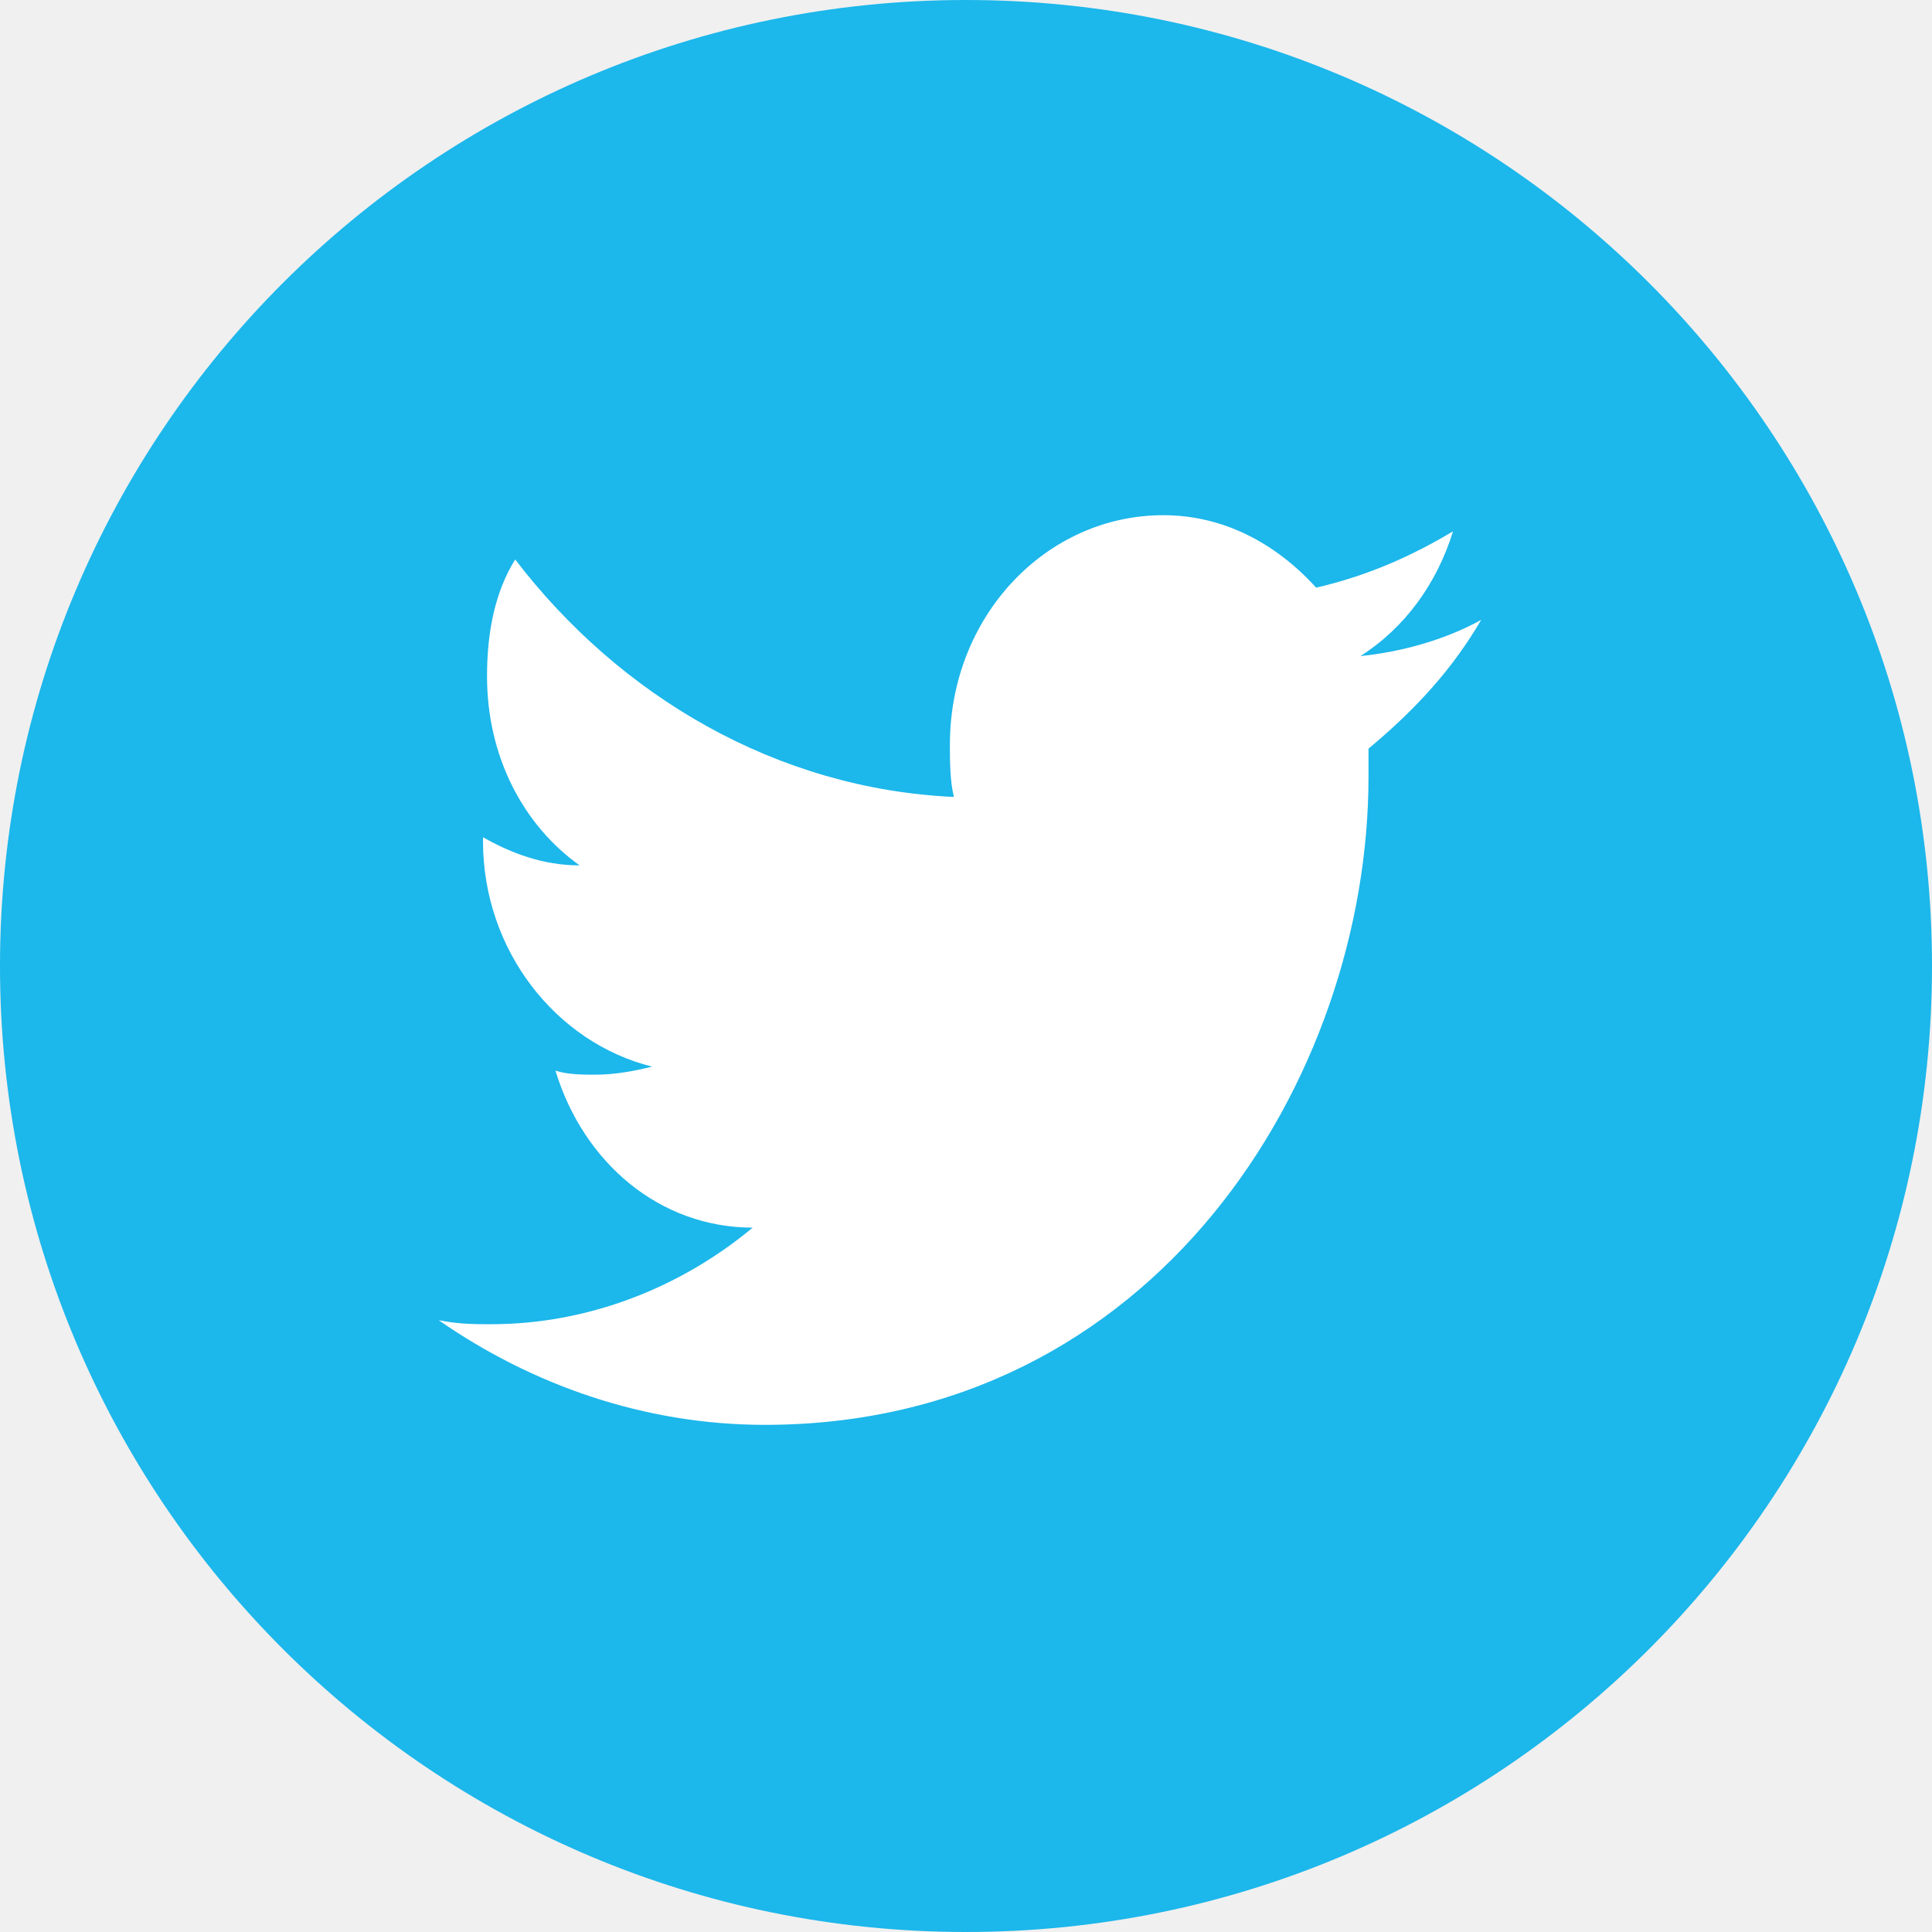
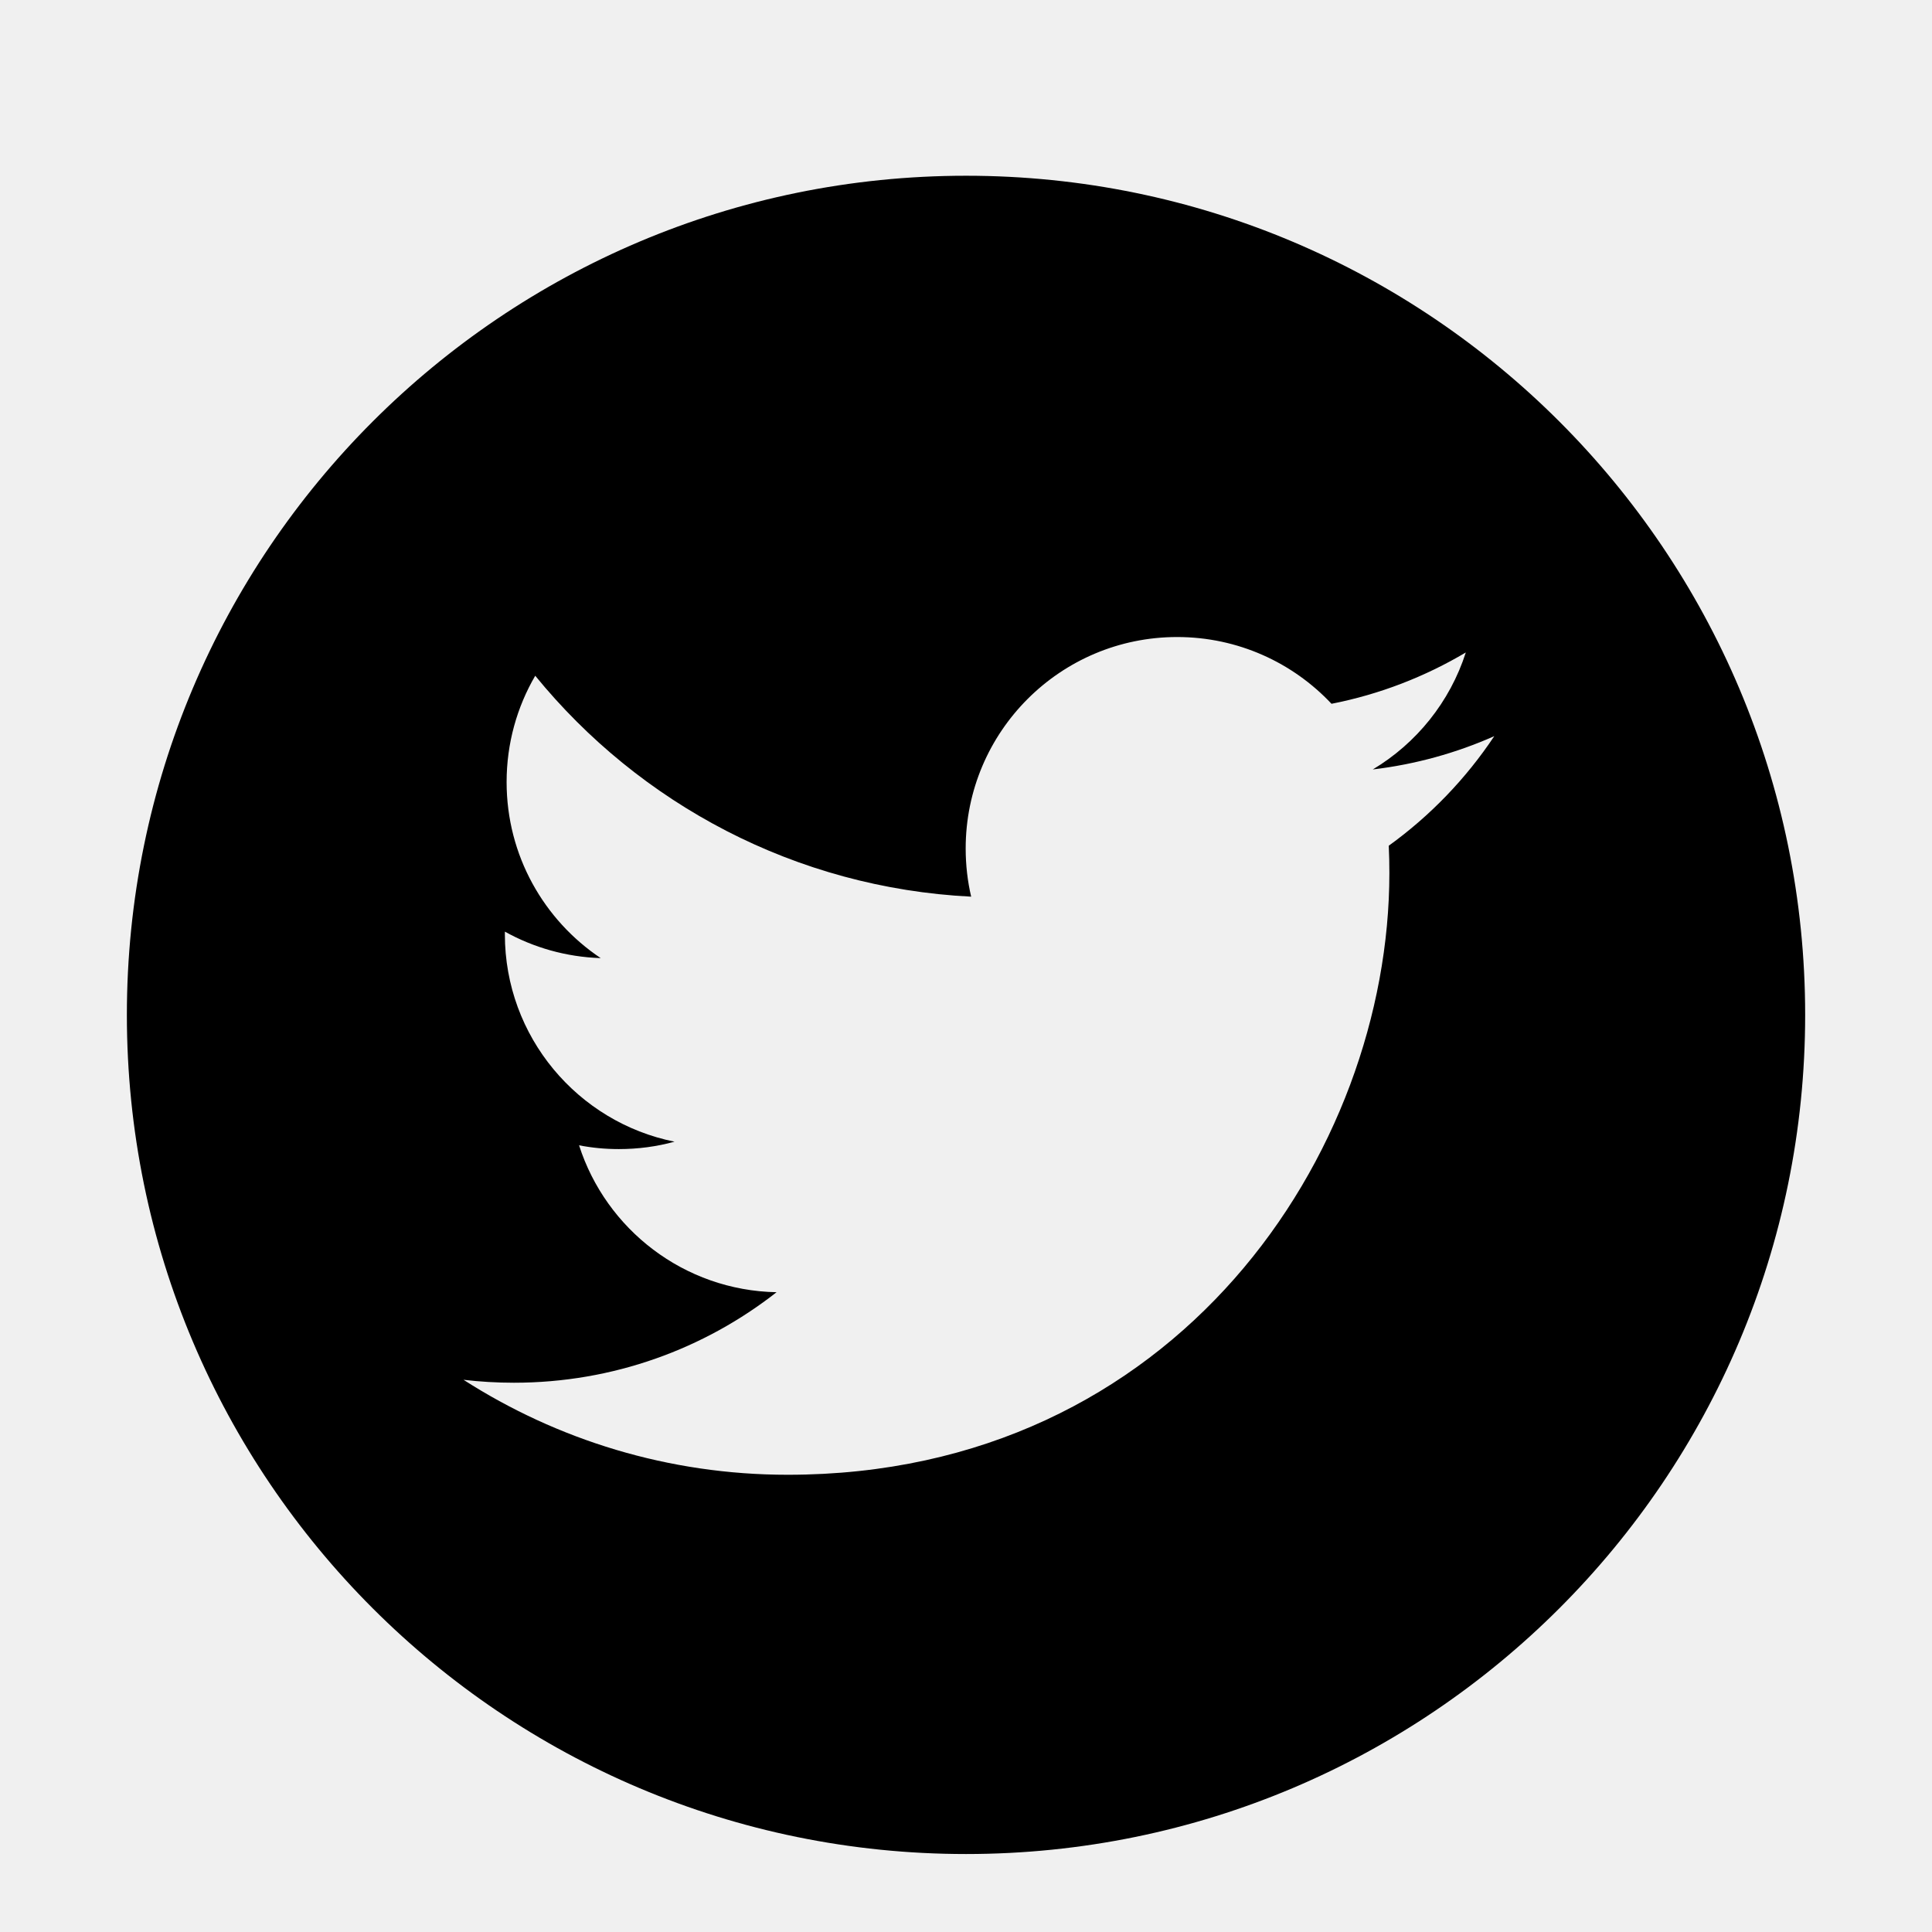
- <svg xmlns="http://www.w3.org/2000/svg" width="30px" height="30px" enable-background="new 0 0 48 48" id="Layer_1" version="1.1" viewBox="0 0 48 48" xml:space="preserve">
-   <circle cx="24" cy="24" fill="#1CB7EB" r="24" />
-   <g>
-     <g>
-       <path d="M36.8,15.4c-0.9,0.5-2,0.8-3,0.9c1.1-0.7,1.9-1.8,2.3-3.1c-1,0.6-2.1,1.1-3.4,1.4c-1-1.1-2.3-1.8-3.8-1.8    c-2.9,0-5.3,2.5-5.3,5.7c0,0.4,0,0.9,0.1,1.3c-4.4-0.2-8.3-2.5-10.9-5.9c-0.5,0.8-0.7,1.8-0.7,2.9c0,2,0.9,3.7,2.3,4.7    c-0.9,0-1.7-0.3-2.4-0.7c0,0,0,0.1,0,0.1c0,2.7,1.8,5,4.2,5.6c-0.4,0.1-0.9,0.2-1.4,0.2c-0.3,0-0.7,0-1-0.1    c0.7,2.3,2.6,3.9,4.9,3.9c-1.8,1.5-4.1,2.4-6.5,2.4c-0.4,0-0.8,0-1.3-0.1c2.3,1.6,5.1,2.6,8.1,2.6c9.7,0,15-8.6,15-16.1    c0-0.2,0-0.5,0-0.7C35.2,17.6,36.1,16.6,36.8,15.4z" fill="#FFFFFF" />
-     </g>
-   </g>
+ <svg xmlns="http://www.w3.org/2000/svg" enable-background="new 0 0 56.693 56.693" height="40px" id="Layer_1" version="1.1" viewBox="0 0 56.693 56.693" width="40px" xml:space="preserve">
+   <path d="M28.348,5.157c-13.6,0-24.625,11.027-24.625,24.625c0,13.6,11.025,24.623,24.625,24.623c13.6,0,24.623-11.023,24.623-24.623  C52.971,16.184,41.947,5.157,28.348,5.157z M40.752,24.817c0.013,0.266,0.018,0.533,0.018,0.803c0,8.201-6.242,17.656-17.656,17.656  c-3.504,0-6.767-1.027-9.513-2.787c0.486,0.057,0.979,0.086,1.48,0.086c2.908,0,5.584-0.992,7.707-2.656  c-2.715-0.051-5.006-1.846-5.796-4.311c0.378,0.074,0.767,0.111,1.167,0.111c0.566,0,1.114-0.074,1.635-0.217  c-2.84-0.57-4.979-3.08-4.979-6.084c0-0.027,0-0.053,0.001-0.08c0.836,0.465,1.793,0.744,2.811,0.777  c-1.666-1.115-2.761-3.012-2.761-5.166c0-1.137,0.306-2.204,0.84-3.12c3.061,3.754,7.634,6.225,12.792,6.483  c-0.106-0.453-0.161-0.928-0.161-1.414c0-3.426,2.778-6.205,6.206-6.205c1.785,0,3.397,0.754,4.529,1.959  c1.414-0.277,2.742-0.795,3.941-1.506c-0.465,1.45-1.448,2.666-2.73,3.433c1.257-0.15,2.453-0.484,3.565-0.977  C43.018,22.849,41.965,23.942,40.752,24.817z" />
</svg>
